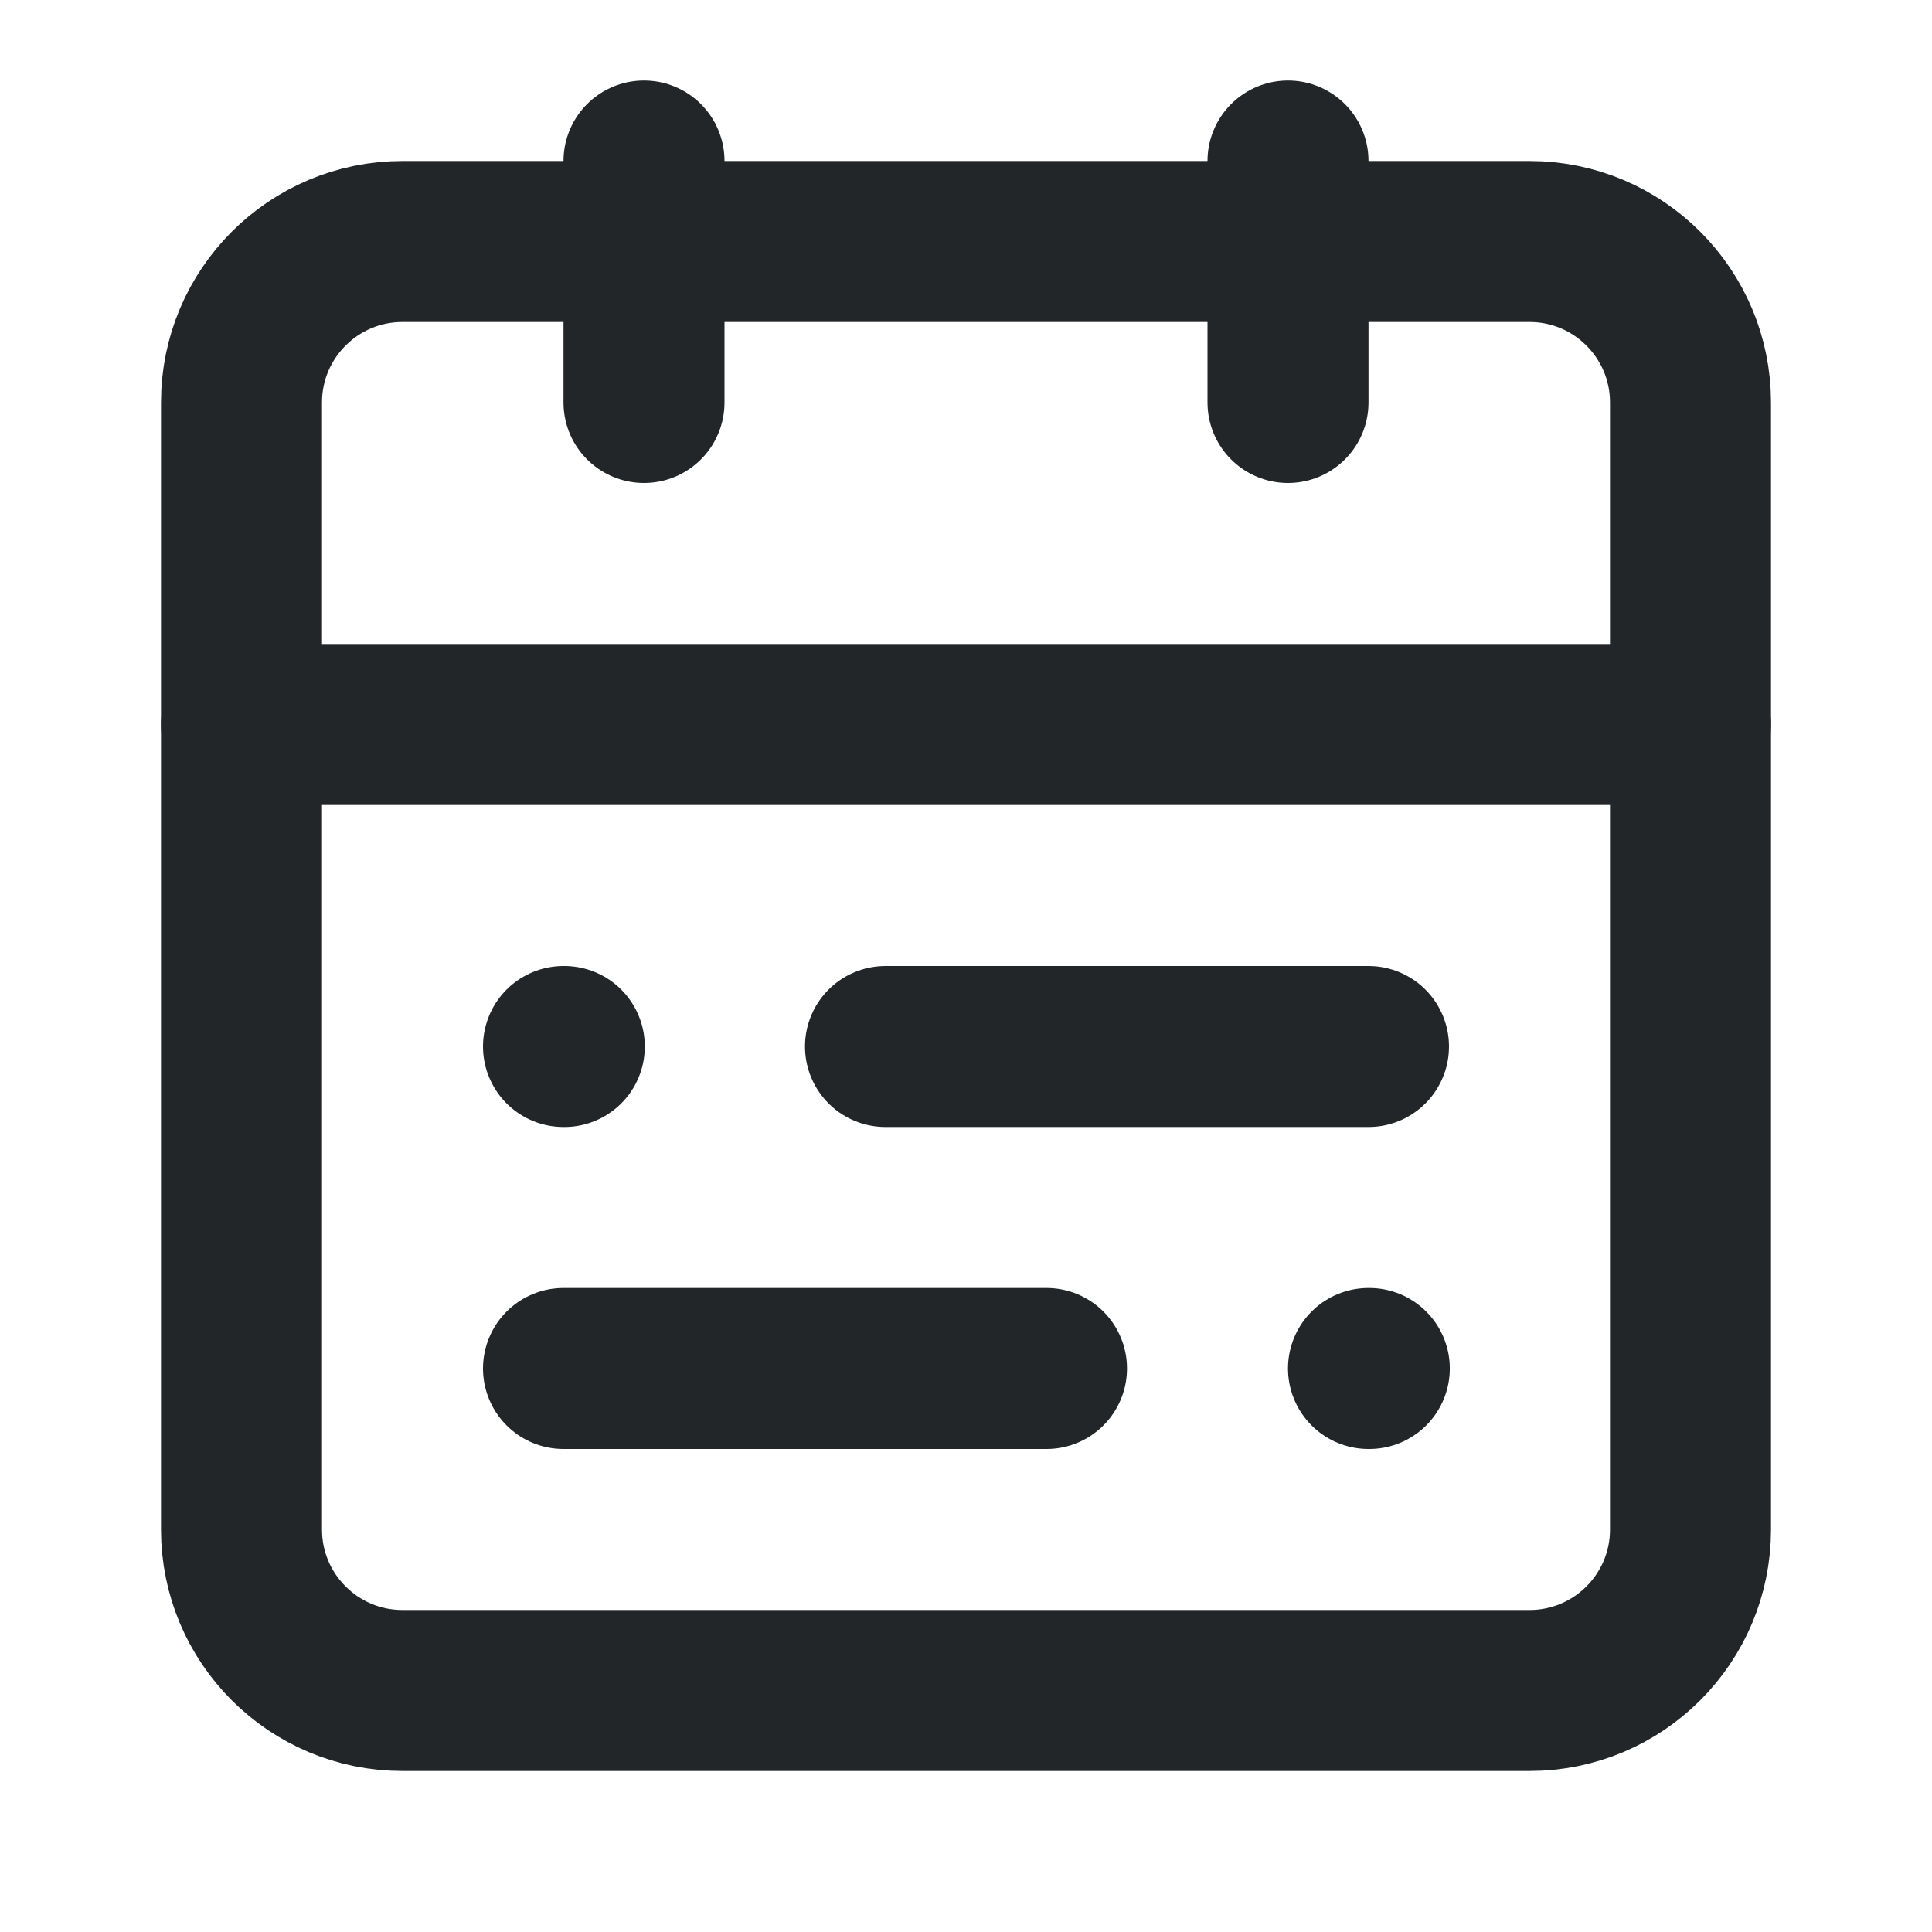
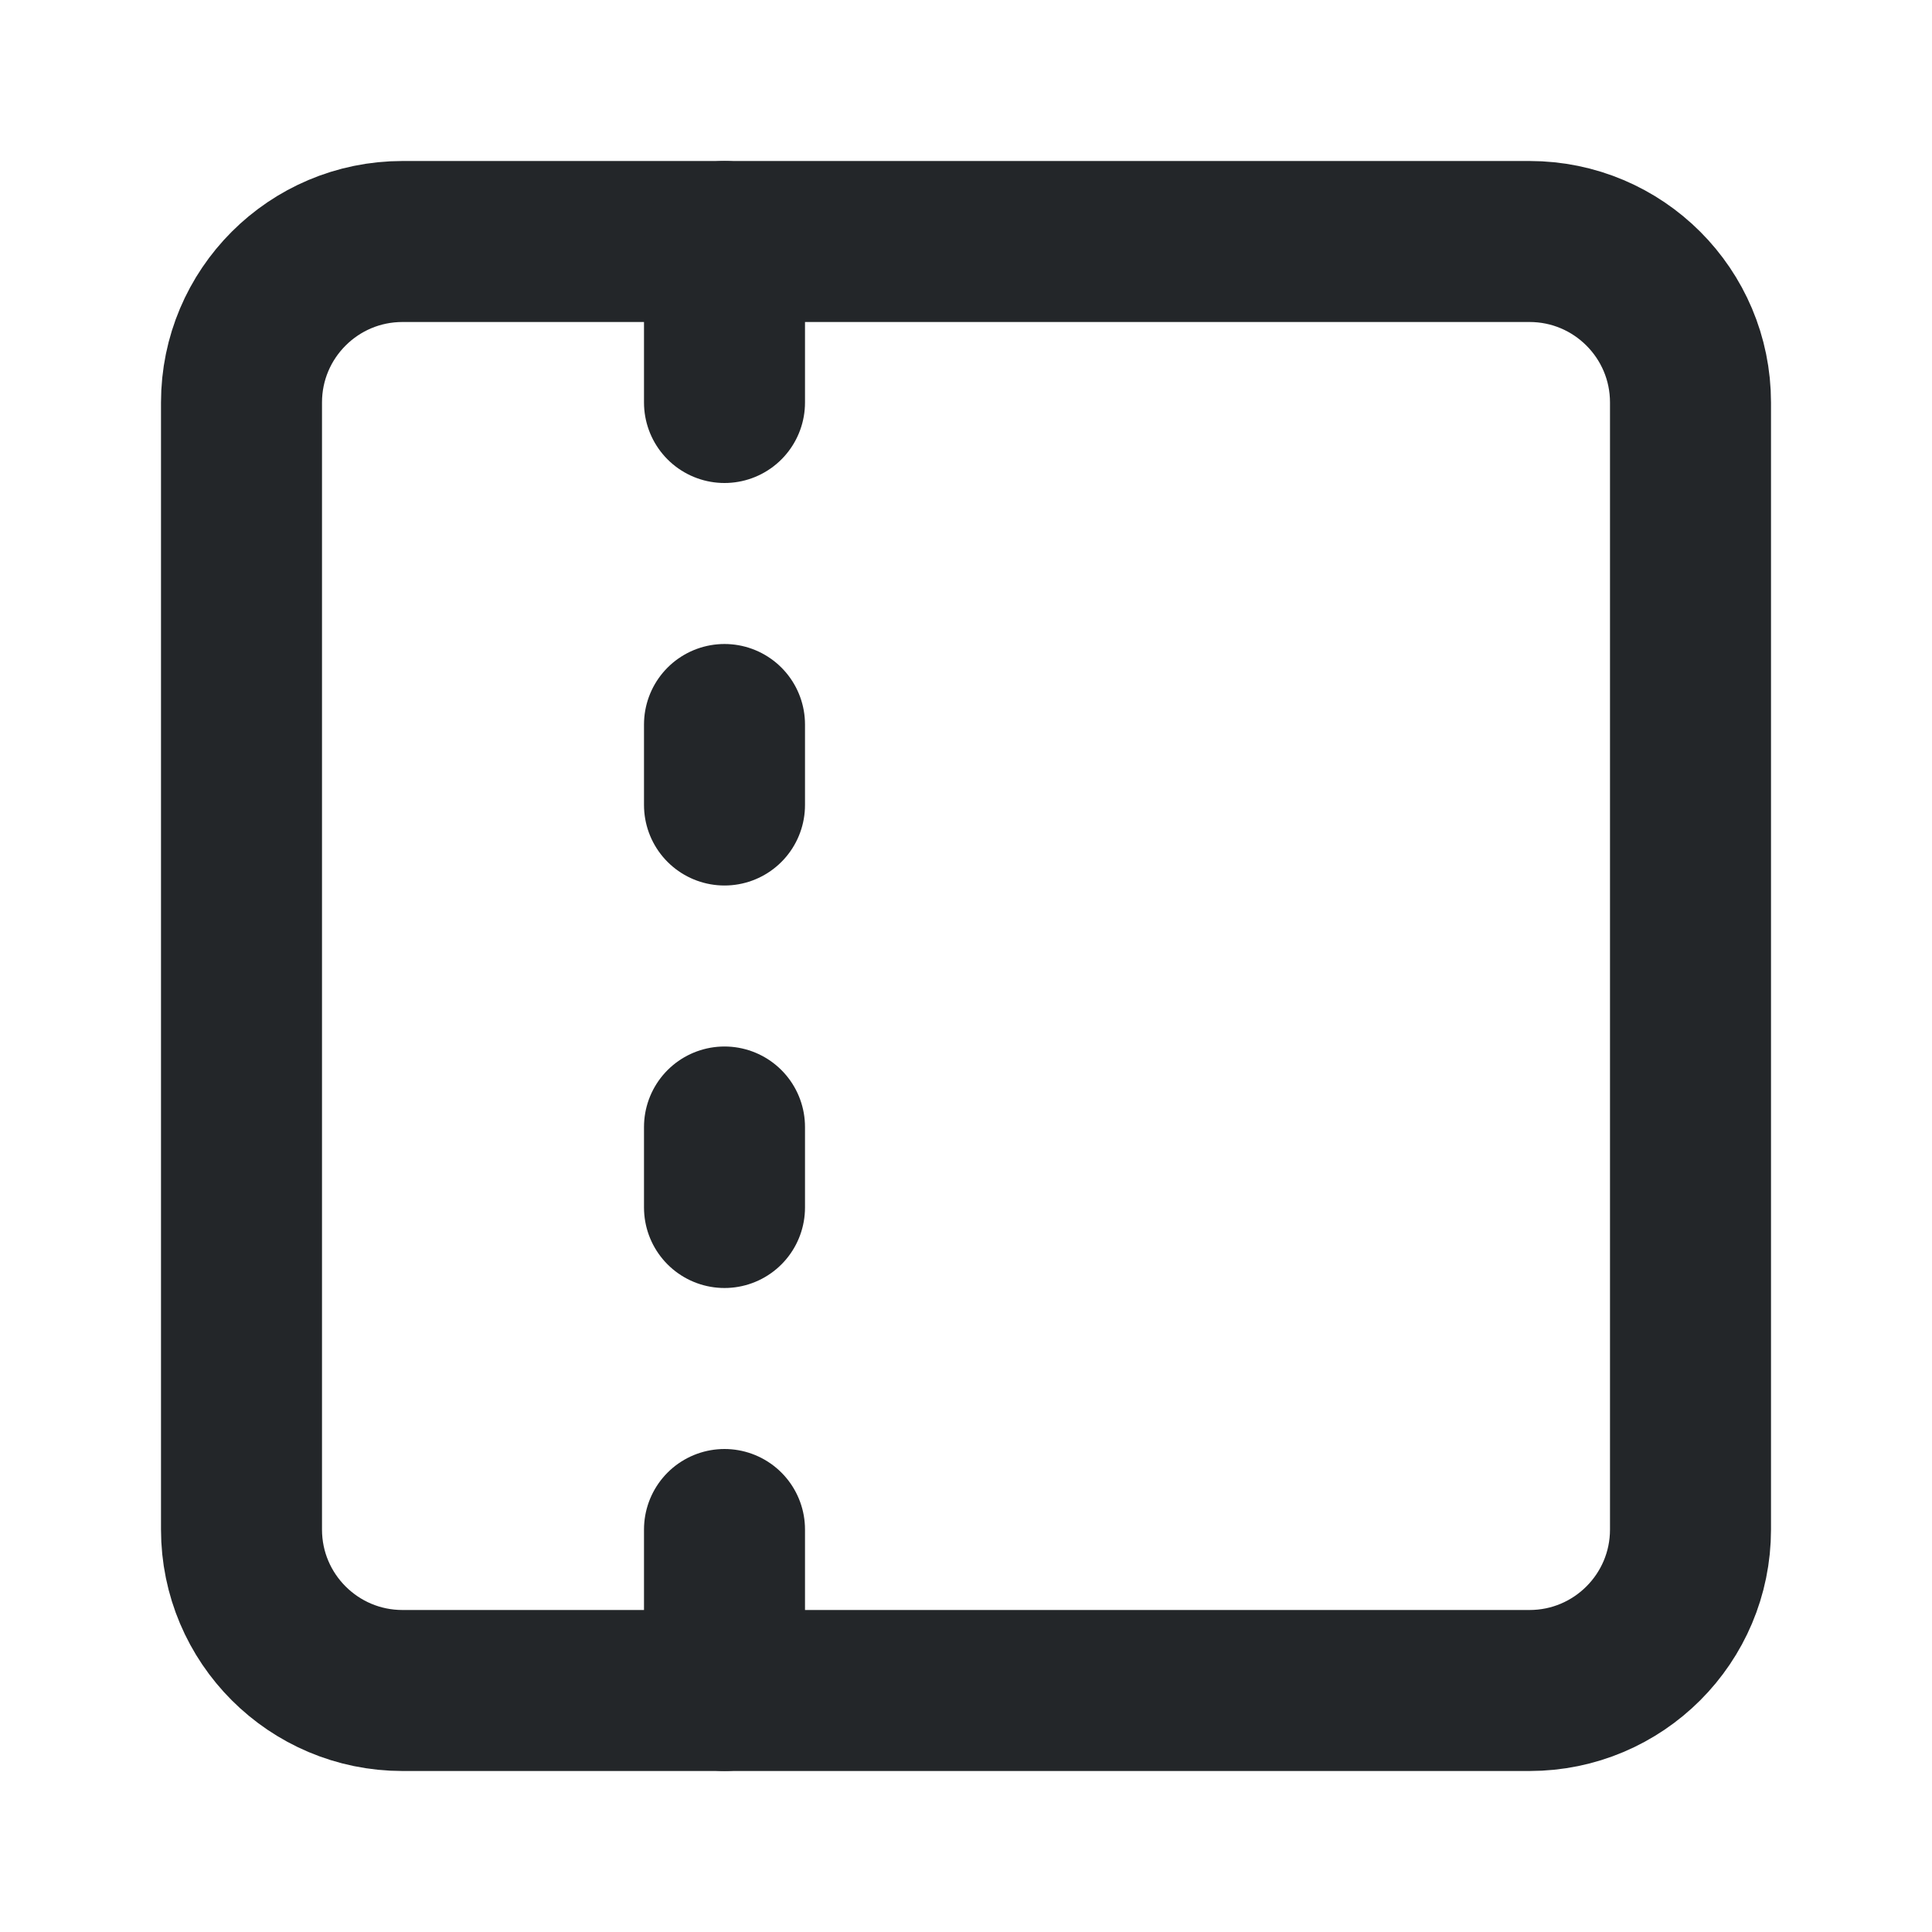
- <svg xmlns="http://www.w3.org/2000/svg" class="lucide lucide-calendar-range" width="24" height="24" viewBox="0 0 24 24" fill="none" stroke="currentColor" stroke-width="2" stroke-linecap="round" stroke-linejoin="round">
+ <svg xmlns="http://www.w3.org/2000/svg" class="lucide lucide-panel-left-dashed" width="24" height="24" viewBox="0 0 24 24" fill="none" stroke="currentColor" stroke-width="2" stroke-linecap="round" stroke-linejoin="round">
  <style id="current-color-scheme" type="text/css">
    .ColorScheme-Text { color: #232629; }
  </style>
  <g class="ColorScheme-Text" fill="none" stroke="currentColor" stroke-width="2" stroke-linecap="round" stroke-linejoin="round">
-     <rect x="3" y="3" width="18" height="18" rx="2" />
-     <path d="M16 2v3" />
-     <path d="M3 9h18" />
-     <path d="M8 2v3" />
-     <path d="M17 13h-6" />
-     <path d="M13 17H7" />
-     <path d="M7 13h.01" />
-     <path d="M17 17h.01" />
+     <rect width="18" height="18" x="3" y="3" rx="2" />
+     <path d="M9 14v1" />
+     <path d="M9 19v2" />
+     <path d="M9 3v2" />
+     <path d="M9 9v1" />
  </g>
</svg>
